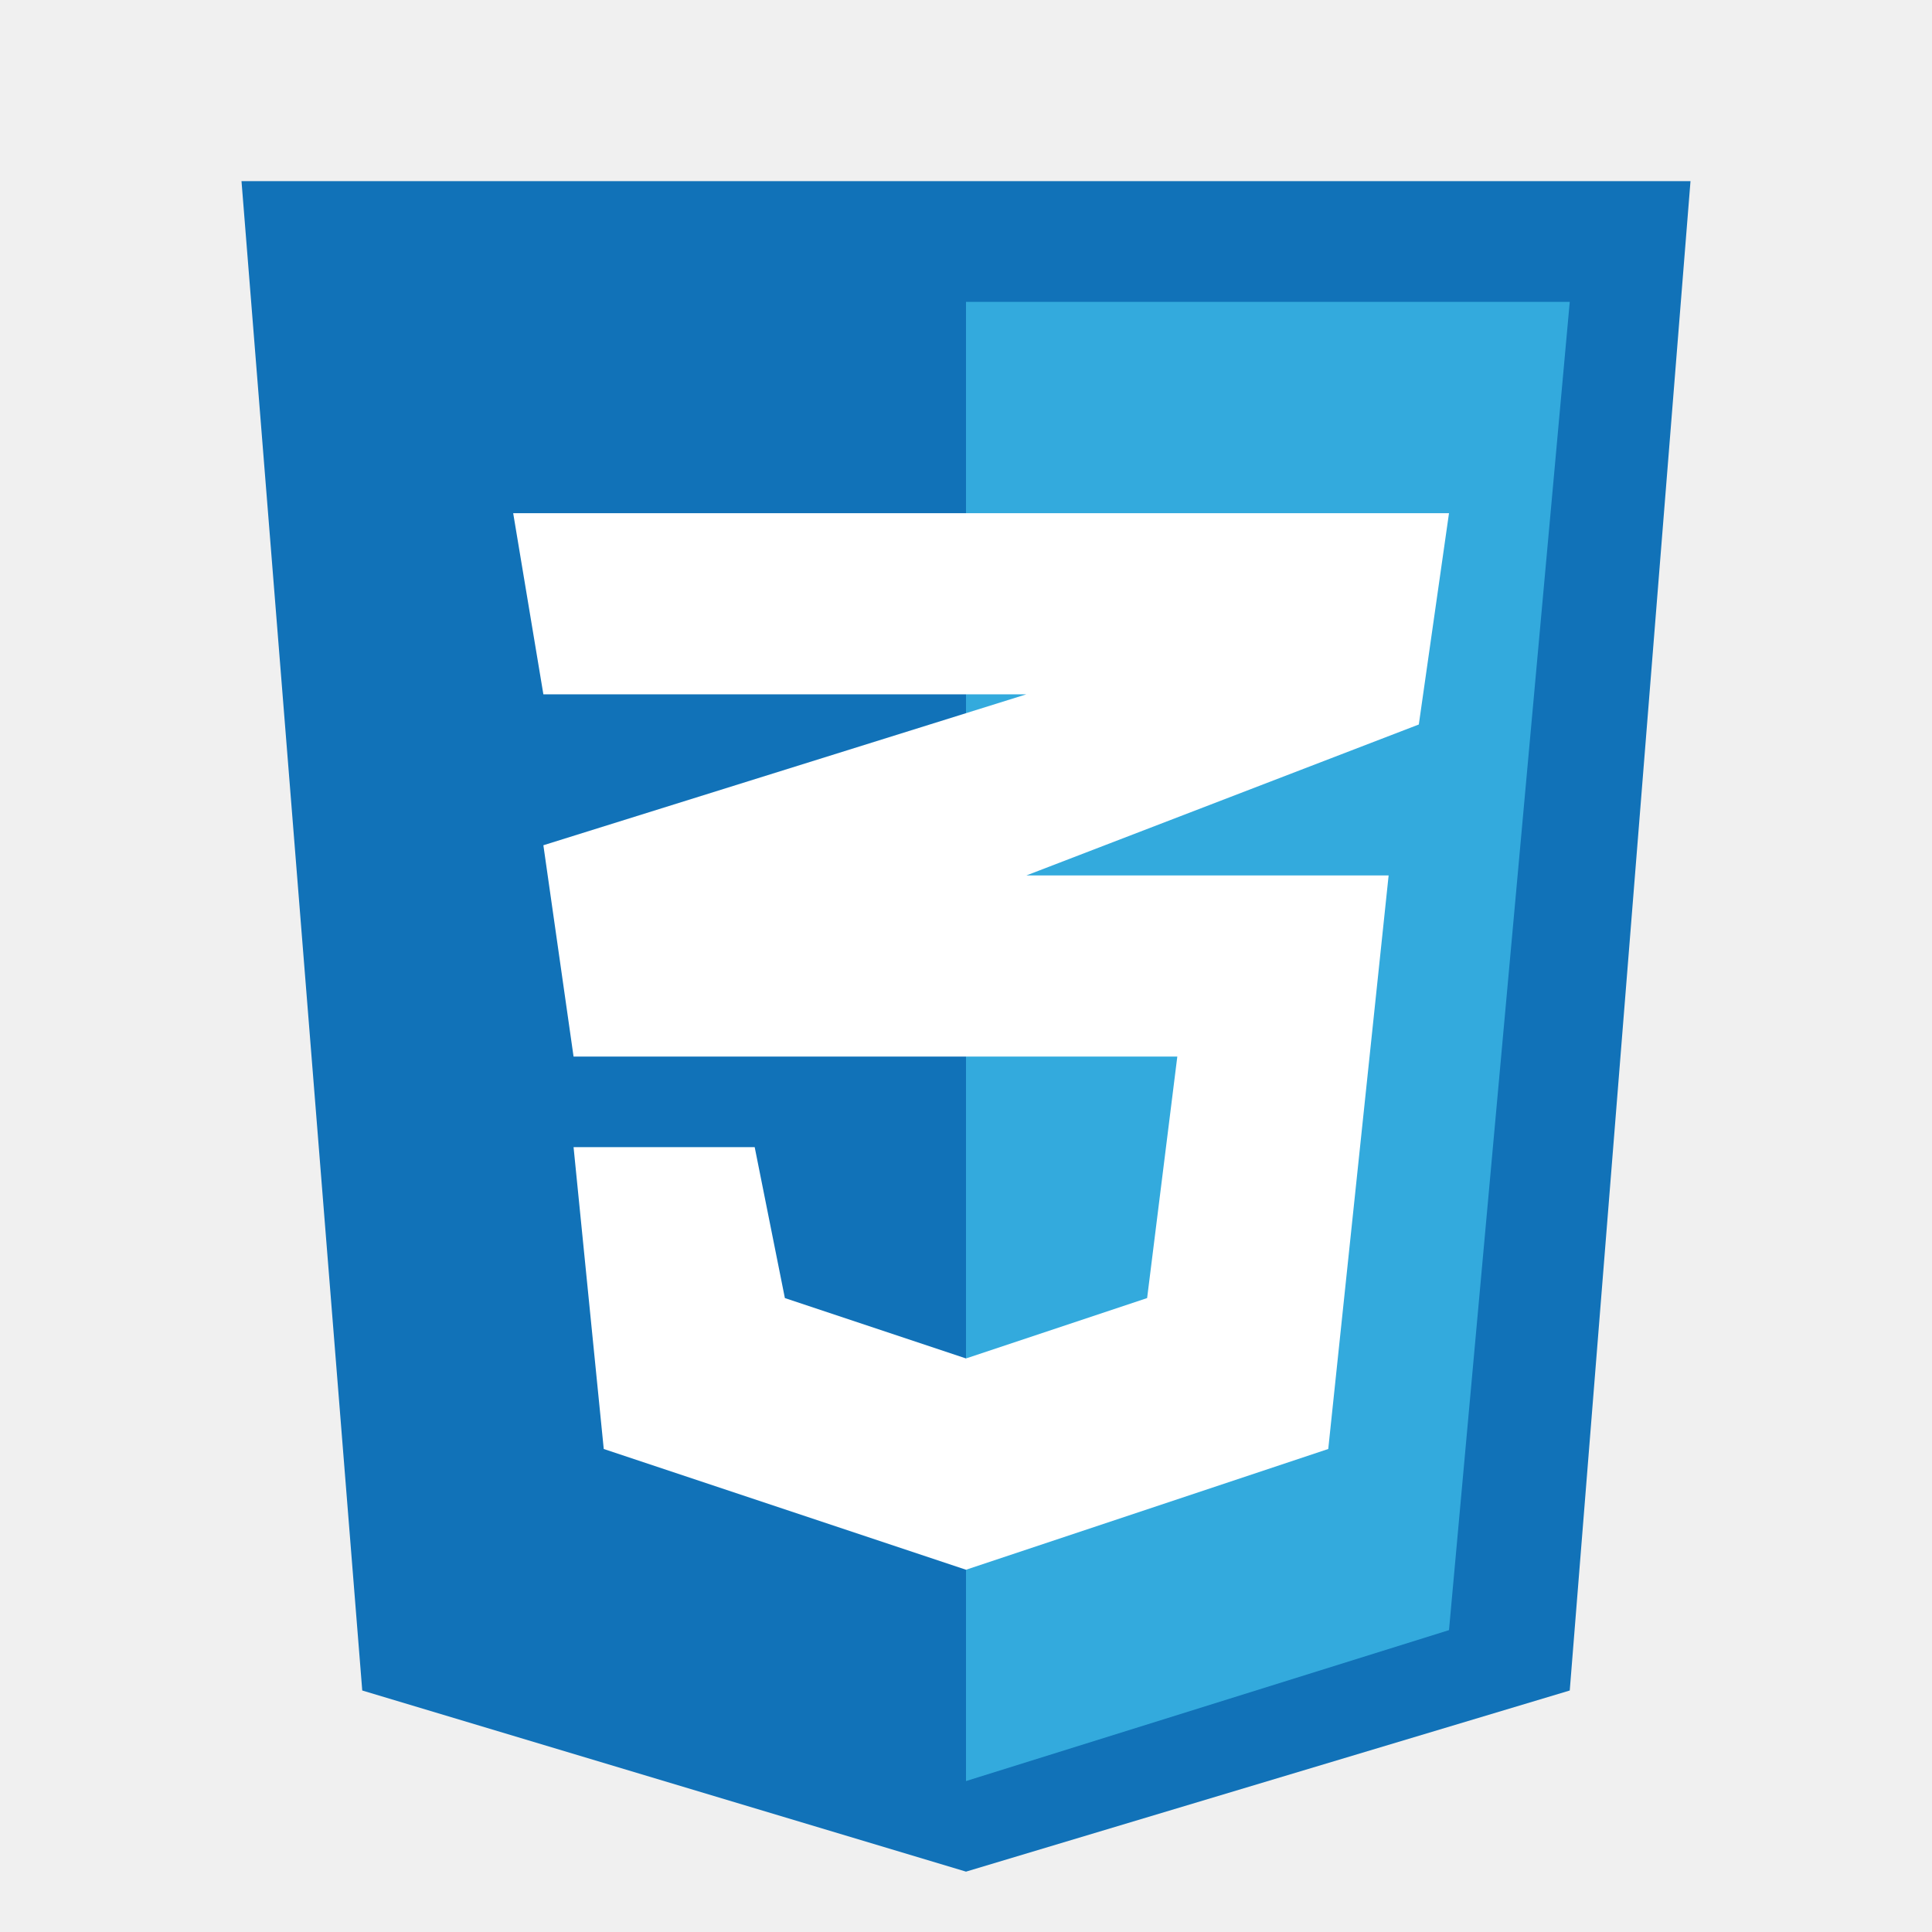
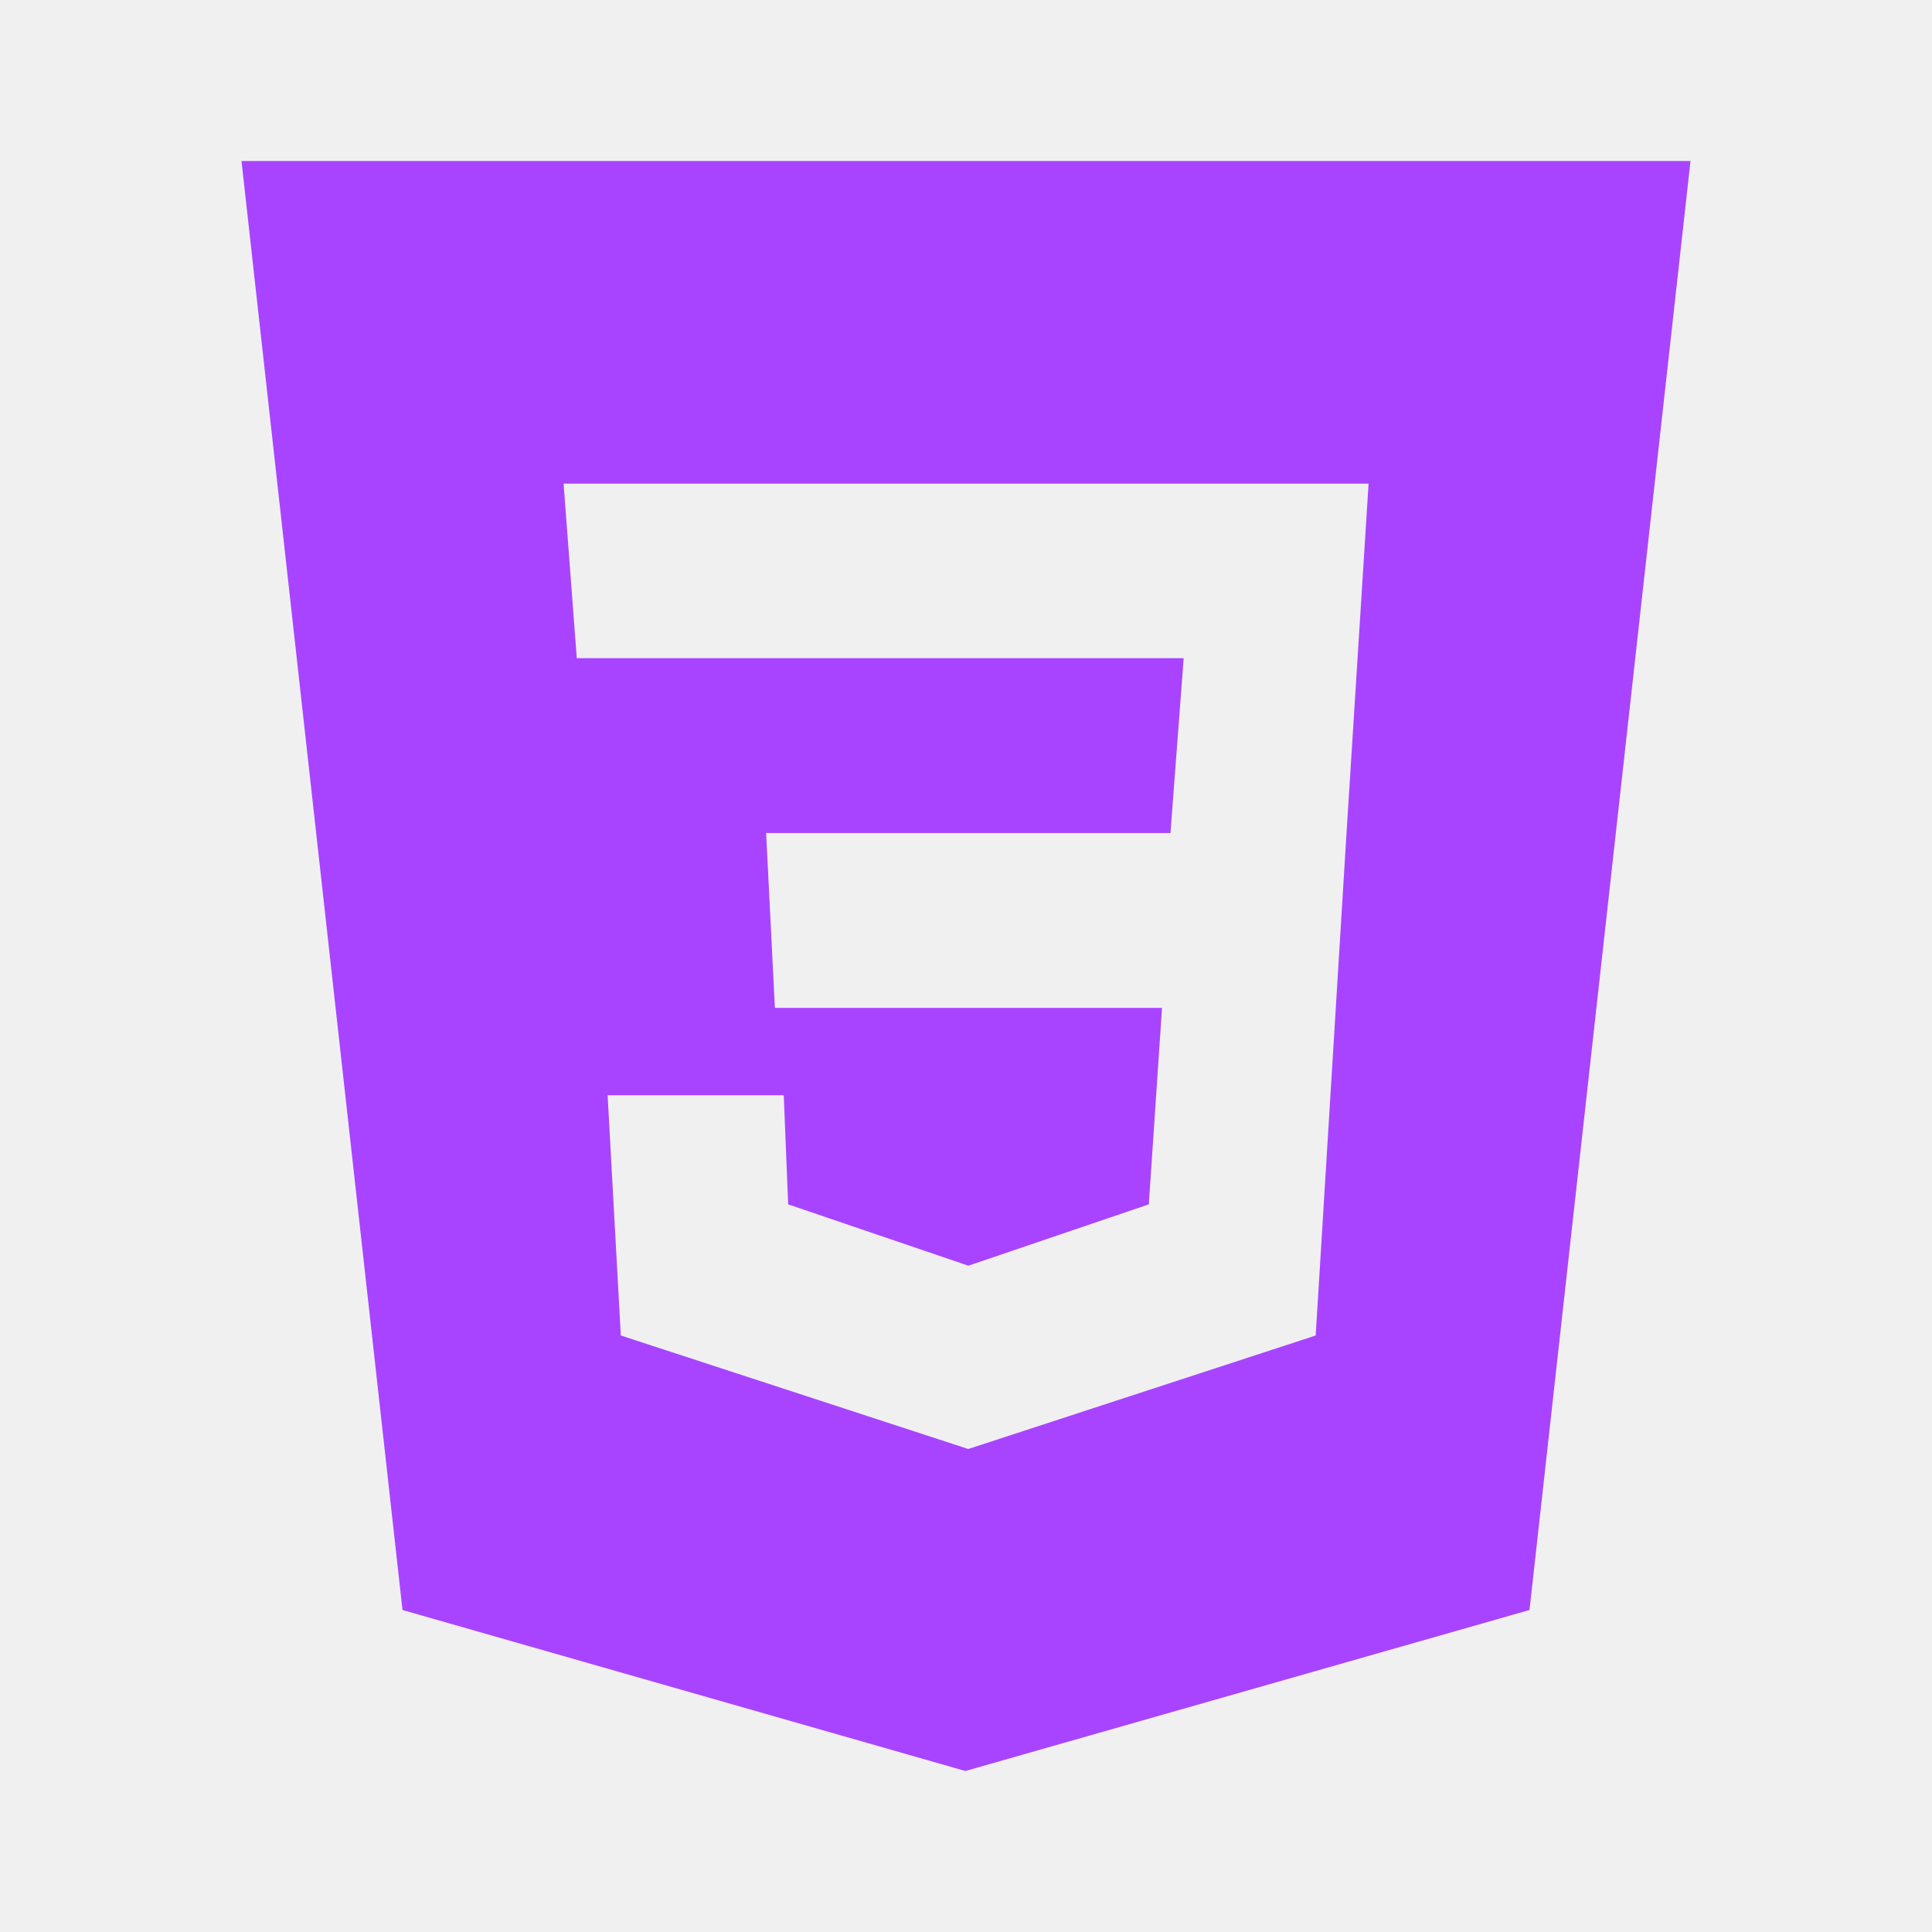
- <svg xmlns="http://www.w3.org/2000/svg" width="800px" height="800px" viewBox="0 0 32 32" fill="none">
-   <path d="M6 28L4 3H28L26 28L16 31L6 28Z" fill="#1172B8" />
-   <path d="M26 5H16V29.5L24 27L26 5Z" fill="#33AADD" />
-   <path d="M19.5 17.5H9.5L9 14L17 11.5H9L8.5 8.5H24L23.5 12L17 14.5H23L22 24L16 26L10 24L9.5 19H12.5L13 21.5L16 22.5L19 21.5L19.5 17.5Z" fill="white" />
+ <svg xmlns="http://www.w3.org/2000/svg" viewBox="0,0,256,256" width="96px" height="96px" fill-rule="nonzero">
+   <g fill="#a844ff" fill-rule="nonzero" stroke="none" stroke-width="1" stroke-linecap="butt" stroke-linejoin="miter" stroke-miterlimit="10" stroke-dasharray="" stroke-dashoffset="0" font-family="none" font-weight="none" font-size="none" text-anchor="none" style="mix-blend-mode: normal">
+     <g transform="scale(10.66667,10.66667)">
+       <path d="M3,2l2,18l6.992,2l7.008,-2l2,-18zM16.727,10.348l-0.383,6.242l-4.316,1.41l-4.316,-1.41l-0.164,-2.984h2.188l0.055,1.355l2.238,0.762l2.242,-0.762l0.164,-2.441h-4.809l-0.109,-2.172h5.023l0.164,-2.172h-7.539l-0.164,-2.168h10z" />
+     </g>
+   </g>
</svg>
